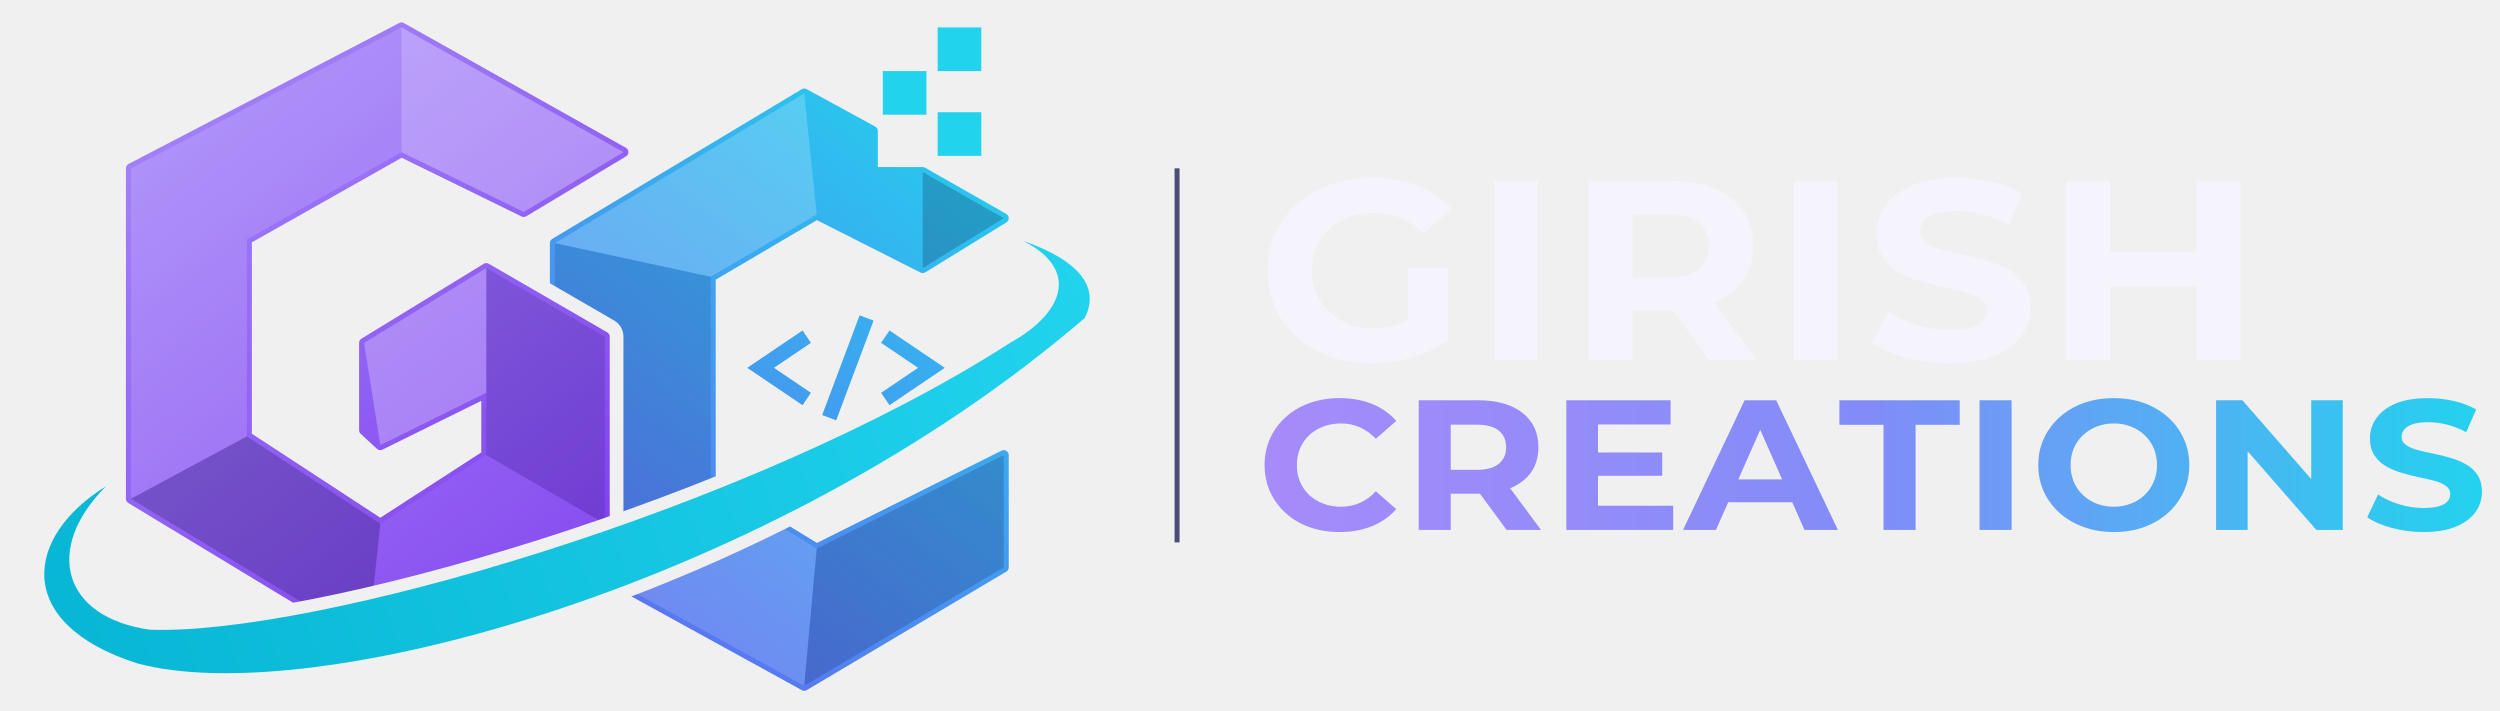
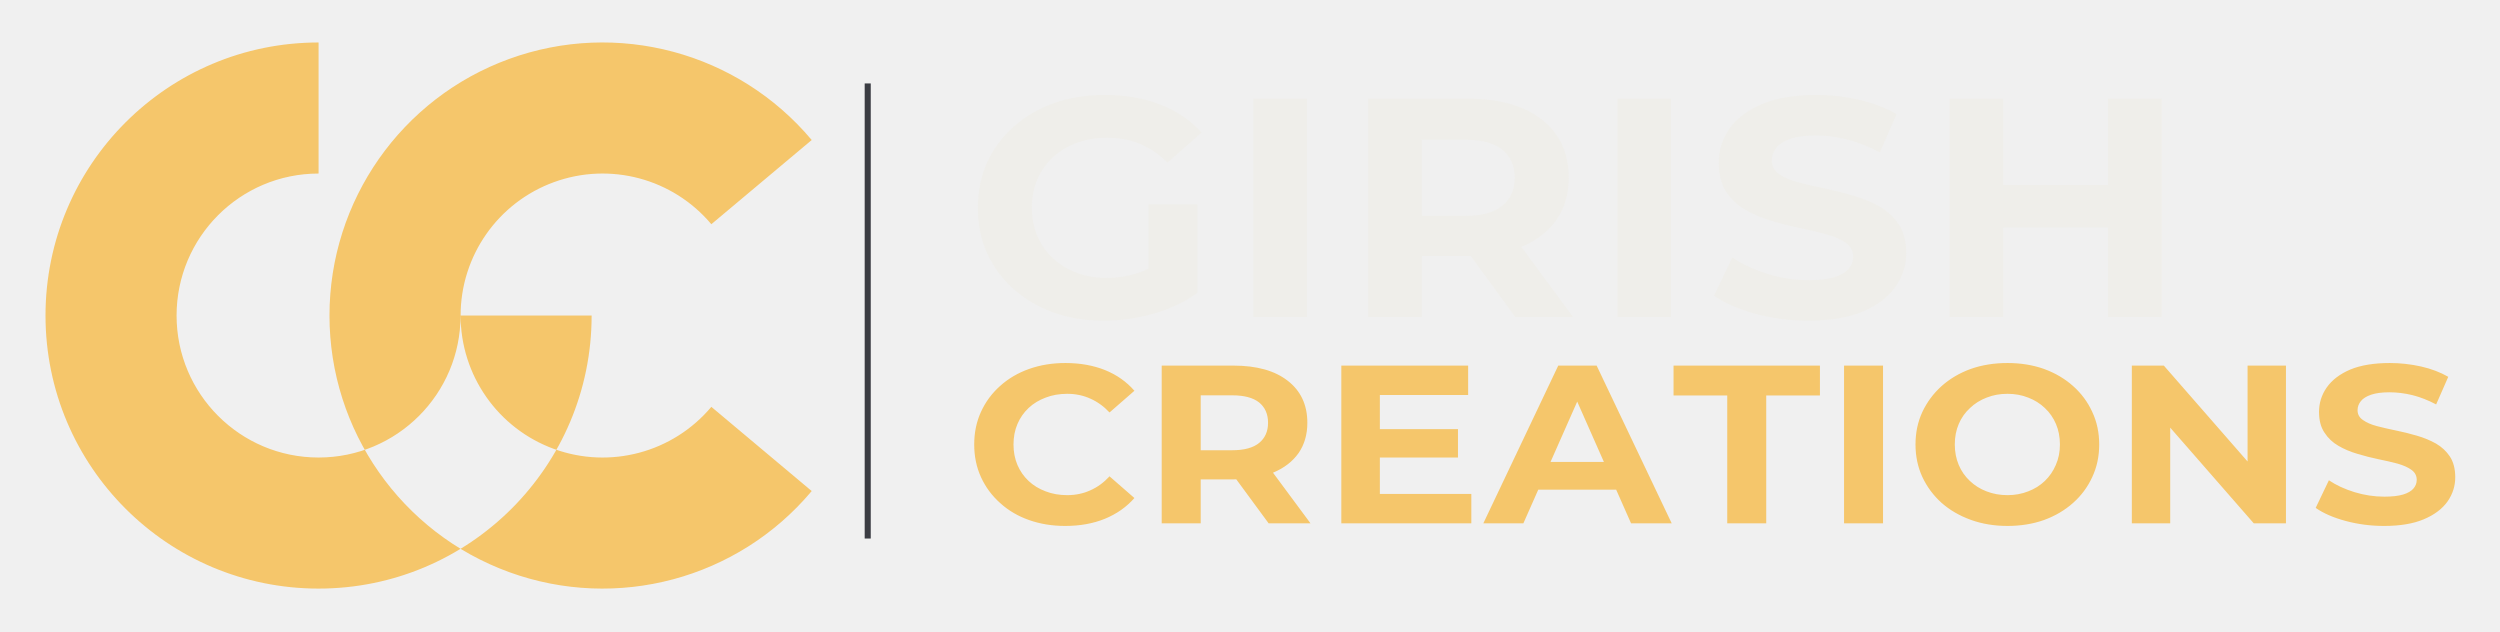
- <svg xmlns="http://www.w3.org/2000/svg" viewBox="80 90 2005 570" role="img" aria-label="Girish Creations">
-   <defs>
-     <linearGradient id="gc-g" gradientUnits="userSpaceOnUse" x1="185" y1="112" x2="565" y2="605">
-       <stop offset="0" stop-color="#a78bfa" />
-       <stop offset="1" stop-color="#7c3aed" />
-     </linearGradient>
-     <linearGradient id="gc-c" gradientUnits="userSpaceOnUse" x1="885" y1="165" x2="525" y2="640">
-       <stop offset="0" stop-color="#22d3ee" />
-       <stop offset="1" stop-color="#6366f1" />
-     </linearGradient>
-     <linearGradient id="gc-o" gradientUnits="userSpaceOnUse" x1="110" y1="600" x2="950" y2="300">
-       <stop offset="0" stop-color="#06b6d4" />
-       <stop offset="1" stop-color="#22d3ee" />
-     </linearGradient>
-     <clipPath id="gc-gc">
-       <path d="M402 112L580 212L500 260L402 212L278 282L278 440L385 510L470 455L470 405L385 447L372 435L372 365L470 305L565 360L565 510L375 605L185 490L185 225Z" />
-     </clipPath>
-     <clipPath id="gc-cc">
-       <path d="M725 165L780 195L780 228L820 228L885 265L820 305L735 262L650 312L650 478L735 530L885 455L885 545L725 640L525 530L525 285Z" />
-     </clipPath>
-     <mask id="gc-m1" maskUnits="userSpaceOnUse" x="0" y="0" width="1100" height="760">
-       <rect width="1100" height="760" fill="#fff" />
-       <path d="M165 480C100 520 90 590 190 622C330 660 700 560 950 345C965 315 935 295 900 283C945 305 935 340 890 365C680 500 330 600 200 595C130 585 115 530 165 480Z" fill="#000" stroke="#000" stroke-width="20" />
-     </mask>
-     <mask id="gc-m2" maskUnits="userSpaceOnUse" x="0" y="0" width="1100" height="760">
-       <rect width="1100" height="760" fill="#fff" />
-       <path d="M165 480C100 520 90 590 190 622C330 660 700 560 950 345C965 315 935 295 900 283C945 305 935 340 890 365C680 500 330 600 200 595C130 585 115 530 165 480Z" fill="#000" stroke="#000" stroke-width="20" />
-       <path d="M402 112L580 212L500 260L402 212L278 282L278 440L385 510L470 455L470 405L385 447L372 435L372 365L470 305L565 360L565 510L375 605L185 490L185 225Z" fill="#000" stroke="#000" stroke-width="30" stroke-linejoin="round" />
-     </mask>
-     <linearGradient id="gc-n" gradientUnits="userSpaceOnUse" x1="1088" y1="0" x2="2075" y2="0">
-       <stop offset="0" stop-color="#a78bfa" />
-       <stop offset=".5" stop-color="#818cf8" />
-       <stop offset="1" stop-color="#22d3ee" />
-     </linearGradient>
-   </defs>
-   <g mask="url(#gc-m2)">
-     <path d="M725 165L780 195L780 228L820 228L885 265L820 305L735 262L650 312L650 478L735 530L885 455L885 545L725 640L525 530L525 285Z" fill="url(#gc-c)" stroke="url(#gc-c)" stroke-width="8" stroke-linejoin="round" />
-     <g clip-path="url(#gc-cc)">
-       <path d="M725 165L735 262L650 312L525 285Z" fill="#fff" fill-opacity="0.2" />
-       <path d="M820 228L885 265L820 305Z" fill="#0d0f2e" fill-opacity="0.22" />
-       <path d="M525 285L650 312L650 478L525 530Z" fill="#0d0f2e" fill-opacity="0.12" />
-       <path d="M525 530L650 478L735 530L725 640Z" fill="#fff" fill-opacity="0.14" />
-       <path d="M735 530L885 455L885 545L725 640Z" fill="#0d0f2e" fill-opacity="0.18" />
-     </g>
+ <svg xmlns="http://www.w3.org/2000/svg" viewBox="452 170 1648 416" role="img" aria-label="Girish Creations">
+   <g transform="translate(395.6 18) scale(7.2)">
+     <path fill-rule="evenodd" fill="#F5C66B" d="M37 25A25 25 0 1 0 62 50H50A13 13 0 1 1 37 37ZM82.15 33.93A25 25 0 1 0 82.15 66.07L72.96 58.36A13 13 0 1 1 72.96 41.64Z" />
  </g>
-   <g mask="url(#gc-m1)">
-     <path d="M402 112L580 212L500 260L402 212L278 282L278 440L385 510L470 455L470 405L385 447L372 435L372 365L470 305L565 360L565 510L375 605L185 490L185 225Z" fill="url(#gc-g)" stroke="url(#gc-g)" stroke-width="8" stroke-linejoin="round" />
-     <g clip-path="url(#gc-gc)">
-       <path d="M185 225L402 112L402 212L278 282L278 440L185 490Z" fill="#fff" fill-opacity="0.14" />
-       <path d="M402 112L580 212L500 260L402 212Z" fill="#fff" fill-opacity="0.3" />
-       <path d="M185 490L278 440L385 510L375 605Z" fill="#0d0f2e" fill-opacity="0.22" />
-       <path d="M385 510L470 455L565 510L375 605Z" fill="#fff" fill-opacity="0.06" />
-       <path d="M470 305L565 360L565 510L470 455Z" fill="#0d0f2e" fill-opacity="0.14" />
-       <path d="M372 365L470 305L470 405L385 447Z" fill="#fff" fill-opacity="0.26" />
-     </g>
-   </g>
-   <path d="M727 360L690 385L727 410M775 345L745 425M790 360L827 385L790 410" fill="none" stroke="url(#gc-c)" stroke-width="12" />
-   <rect x="832" y="112" width="35" height="35" fill="#22d3ee" />
-   <rect x="788" y="147" width="35" height="35" fill="#22d3ee" />
-   <rect x="832" y="180" width="35" height="35" fill="#22d3ee" />
-   <path d="M165 480C100 520 90 590 190 622C330 660 700 560 950 345C965 315 935 295 900 283C945 305 935 340 890 365C680 500 330 600 200 595C130 585 115 530 165 480Z" fill="url(#gc-o)" />
-   <rect x="1022" y="225" width="4" height="300" fill="#4a4d78" />
-   <path d="M1179.6 381.4Q1161.6 381.4 1146.4 376Q1131.3 370.5 1120.1 360.5Q1108.9 350.5 1102.7 336.9Q1096.6 323.3 1096.6 307Q1096.6 290.7 1102.7 277.1Q1108.9 263.5 1120.2 253.5Q1131.5 243.5 1146.7 238Q1162 232.6 1180.3 232.6Q1200.6 232.6 1216.8 238.9Q1233.1 245.2 1244.1 257.4L1221.6 277.2Q1213.2 268.8 1203.4 264.8Q1193.7 260.8 1182 260.8Q1171 260.8 1161.8 264.2Q1152.7 267.5 1146.1 273.7Q1139.4 279.8 1135.8 288.3Q1132.2 296.7 1132.2 307Q1132.2 317 1135.8 325.5Q1139.4 334 1146.1 340.2Q1152.7 346.4 1161.7 349.8Q1170.7 353.2 1181.6 353.2Q1192.2 353.2 1202 350Q1211.9 346.8 1221.4 339.1L1241.3 363.1Q1228.8 372.1 1212.4 376.8Q1196 381.4 1179.6 381.4ZM1241.3 363.1 1209.1 358.8V304.7H1241.3Z M1278.2 379V235H1313.6V379Z M1353.9 379V235H1418.9Q1450.9 235 1468.5 248.9Q1486.1 262.8 1486.1 287.2Q1486.1 303.2 1478.1 314.8Q1470.1 326.4 1455.2 332.6Q1440.4 338.8 1419.8 338.8H1373.5L1389.3 324.3V379ZM1450.9 379 1412.7 326.7H1450.4L1489 379ZM1389.3 327.9 1373.5 312.3H1418Q1434.2 312.3 1442.3 305.6Q1450.5 299 1450.5 287.2Q1450.5 275.3 1442.3 268.7Q1434.2 262.1 1418 262.1H1373.5L1389.3 246.3Z M1518.2 379V235H1553.6V379Z M1644 381.4Q1625.8 381.4 1609 376.8Q1592.2 372.2 1581.9 364.9L1593.9 339.7Q1603.6 346.3 1617.1 350.5Q1630.5 354.7 1644.2 354.7Q1654.8 354.7 1661.2 352.7Q1667.6 350.7 1670.6 347.2Q1673.6 343.8 1673.6 339.3Q1673.6 333.5 1668.8 330.1Q1663.9 326.7 1656.1 324.5Q1648.3 322.3 1638.8 320.4Q1629.4 318.5 1619.9 315.6Q1610.4 312.8 1602.5 308.3Q1594.7 303.7 1589.8 296.3Q1585 288.8 1585 277.3Q1585 265 1592 254.9Q1599.1 244.8 1613.3 238.7Q1627.6 232.6 1649.3 232.6Q1663.6 232.6 1677.6 235.8Q1691.5 239 1702.2 245.3L1691.2 270.5Q1680.7 264.8 1669.9 262Q1659.1 259.3 1649 259.3Q1638.7 259.3 1632.2 261.5Q1625.8 263.8 1622.9 267.4Q1620 271.1 1620 275.7Q1620 281.4 1624.8 284.8Q1629.6 288.2 1637.5 290.2Q1645.3 292.3 1654.8 294.2Q1664.3 296.2 1673.8 299Q1683.2 301.7 1691.1 306.2Q1698.9 310.7 1703.8 318.1Q1708.6 325.5 1708.6 336.8Q1708.6 348.9 1701.5 359Q1694.4 369.2 1680.1 375.3Q1665.8 381.4 1644 381.4Z M1841.6 379V235H1877V379ZM1737.1 379V235H1772.5V379ZM1769.8 320V291.9H1844.2V320Z" fill="#f5f3fb" />
-   <path d="M1154.2 516.7Q1141.3 516.7 1130.3 512.8Q1119.3 508.9 1111.3 501.6Q1103.2 494.4 1098.7 484.6Q1094.2 474.8 1094.2 463Q1094.2 451.2 1098.7 441.4Q1103.2 431.6 1111.3 424.4Q1119.4 417.1 1130.4 413.2Q1141.4 409.3 1154.3 409.3Q1168.7 409.3 1180.3 413.9Q1192 418.6 1199.8 427.6L1183.4 441.9Q1177.8 435.9 1170.8 432.8Q1163.8 429.6 1155.5 429.6Q1147.7 429.6 1141.3 432.1Q1134.8 434.5 1130.1 438.9Q1125.3 443.4 1122.7 449.5Q1120.1 455.6 1120.1 463Q1120.1 470.4 1122.7 476.5Q1125.3 482.6 1130.1 487.1Q1134.8 491.5 1141.3 493.9Q1147.7 496.4 1155.5 496.4Q1163.8 496.4 1170.8 493.2Q1177.8 490.1 1183.4 484L1199.8 498.3Q1192 507.2 1180.3 512Q1168.7 516.7 1154.2 516.7Z M1217.8 515V411H1265Q1288.2 411 1301 421.1Q1313.8 431.1 1313.8 448.7Q1313.8 460.3 1308 468.7Q1302.1 477 1291.4 481.5Q1280.6 486 1265.6 486H1232L1243.5 475.5V515ZM1288.3 515 1260.5 477.2H1287.9L1315.9 515ZM1243.5 478.1 1232 466.8H1264.3Q1276.1 466.8 1282 462Q1287.9 457.2 1287.9 448.7Q1287.9 440.1 1282 435.3Q1276.1 430.6 1264.3 430.6H1232L1243.5 419.2Z M1336.2 515V411H1419.8V430.4H1361.6V495.6H1421.9V515ZM1359.7 471.6V452.9H1413.1V471.6Z M1429.8 515 1479.2 411H1504.5L1554 515H1527.2L1486.6 423.2H1496.8L1456.2 515ZM1454.6 492.8 1461.3 474.5H1518.4L1525.2 492.8Z M1590.6 515V430.7H1555.2V411H1651.7V430.7H1616.3V515Z M1667.6 515V411H1693.3V515Z M1775.3 516.7Q1762.3 516.7 1751.2 512.7Q1740.1 508.7 1731.9 501.5Q1723.8 494.2 1719.2 484.4Q1714.7 474.6 1714.7 463Q1714.7 451.3 1719.2 441.6Q1723.8 431.8 1731.9 424.5Q1740.1 417.2 1751.1 413.2Q1762.2 409.3 1775.3 409.3Q1788.4 409.3 1799.4 413.2Q1810.4 417.2 1818.6 424.5Q1826.7 431.7 1831.2 441.5Q1835.8 451.3 1835.8 463Q1835.8 474.7 1831.2 484.5Q1826.7 494.3 1818.6 501.5Q1810.4 508.8 1799.4 512.8Q1788.4 516.7 1775.3 516.7ZM1775.3 496.4Q1782.7 496.4 1789 493.9Q1795.3 491.5 1799.9 487.1Q1804.6 482.6 1807.2 476.5Q1809.9 470.4 1809.9 463Q1809.9 455.6 1807.3 449.5Q1804.7 443.4 1800 439Q1795.3 434.5 1789 432.1Q1782.7 429.6 1775.3 429.6Q1767.9 429.6 1761.6 432.1Q1755.3 434.5 1750.6 439Q1745.8 443.4 1743.2 449.5Q1740.6 455.6 1740.6 463Q1740.6 470.3 1743.2 476.5Q1745.8 482.6 1750.5 487Q1755.2 491.5 1761.5 493.9Q1767.9 496.4 1775.3 496.4Z M1857.3 515V411H1878.4L1943.8 485.9H1933.6V411H1958.9V515H1937.7L1872.3 440.1H1882.6V515Z M2023.6 516.7Q2010.4 516.7 1998.2 513.4Q1986 510.1 1978.5 504.8L1987.2 486.6Q1994.3 491.4 2004 494.4Q2013.8 497.4 2023.7 497.4Q2031.4 497.4 2036.1 496Q2040.7 494.6 2042.9 492.1Q2045.1 489.6 2045.1 486.3Q2045.1 482.2 2041.6 479.7Q2038.1 477.2 2032.4 475.6Q2026.7 474.1 2019.8 472.7Q2013 471.3 2006.1 469.2Q1999.2 467.2 1993.5 463.9Q1987.8 460.6 1984.3 455.2Q1980.7 449.9 1980.7 441.5Q1980.7 432.7 1985.8 425.4Q1991 418 2001.3 413.6Q2011.7 409.3 2027.4 409.3Q2037.8 409.3 2048 411.6Q2058.1 413.9 2065.9 418.4L2057.9 436.6Q2050.2 432.5 2042.4 430.5Q2034.6 428.6 2027.2 428.6Q2019.7 428.6 2015 430.2Q2010.4 431.8 2008.3 434.4Q2006.1 437.1 2006.1 440.4Q2006.1 444.5 2009.7 446.9Q2013.2 449.4 2018.9 450.9Q2024.6 452.4 2031.5 453.8Q2038.4 455.2 2045.2 457.2Q2052.1 459.2 2057.8 462.4Q2063.5 465.7 2067 471Q2070.5 476.4 2070.5 484.6Q2070.5 493.3 2065.4 500.6Q2060.2 507.9 2049.8 512.3Q2039.4 516.7 2023.6 516.7Z" fill="url(#gc-n)" />
+   <rect x="1022" y="225" width="4" height="300" fill="#3B3D43" />
+   <path d="M1179.6 381.4Q1161.6 381.4 1146.4 376Q1131.3 370.5 1120.1 360.5Q1108.9 350.5 1102.7 336.9Q1096.6 323.3 1096.6 307Q1096.6 290.7 1102.7 277.1Q1108.9 263.5 1120.2 253.5Q1131.5 243.5 1146.7 238Q1162 232.6 1180.3 232.6Q1200.6 232.6 1216.8 238.9Q1233.1 245.2 1244.1 257.4L1221.6 277.2Q1213.2 268.8 1203.4 264.8Q1193.7 260.8 1182 260.8Q1171 260.8 1161.8 264.2Q1152.7 267.5 1146.1 273.7Q1139.4 279.8 1135.8 288.3Q1132.2 296.7 1132.2 307Q1132.2 317 1135.8 325.5Q1139.4 334 1146.1 340.2Q1152.7 346.4 1161.7 349.8Q1170.7 353.2 1181.6 353.2Q1192.2 353.2 1202 350Q1211.9 346.8 1221.4 339.1L1241.3 363.1Q1228.8 372.1 1212.4 376.8Q1196 381.4 1179.6 381.4ZM1241.3 363.1 1209.1 358.8V304.7H1241.3Z M1278.2 379V235H1313.6V379Z M1353.9 379V235H1418.9Q1450.9 235 1468.5 248.9Q1486.1 262.8 1486.1 287.2Q1486.1 303.2 1478.1 314.8Q1470.1 326.4 1455.2 332.6Q1440.4 338.8 1419.8 338.8H1373.5L1389.3 324.3V379ZM1450.9 379 1412.7 326.7H1450.4L1489 379ZM1389.3 327.9 1373.5 312.3H1418Q1434.2 312.3 1442.3 305.6Q1450.5 299 1450.5 287.2Q1450.5 275.3 1442.3 268.7Q1434.2 262.1 1418 262.1H1373.5L1389.3 246.3Z M1518.2 379V235H1553.6V379Z M1644 381.4Q1625.8 381.4 1609 376.8Q1592.2 372.2 1581.9 364.9L1593.9 339.7Q1603.6 346.3 1617.1 350.5Q1630.5 354.7 1644.2 354.7Q1654.8 354.7 1661.2 352.7Q1667.6 350.7 1670.6 347.2Q1673.6 343.8 1673.6 339.3Q1673.6 333.5 1668.8 330.1Q1663.9 326.7 1656.1 324.5Q1648.3 322.3 1638.8 320.4Q1629.4 318.5 1619.9 315.6Q1610.4 312.8 1602.5 308.3Q1594.7 303.7 1589.8 296.3Q1585 288.8 1585 277.3Q1585 265 1592 254.9Q1599.1 244.8 1613.3 238.7Q1627.6 232.6 1649.3 232.6Q1663.6 232.6 1677.6 235.8Q1691.5 239 1702.2 245.3L1691.2 270.5Q1680.7 264.8 1669.9 262Q1659.1 259.3 1649 259.3Q1638.7 259.3 1632.2 261.5Q1625.8 263.8 1622.9 267.4Q1620 271.1 1620 275.7Q1620 281.4 1624.8 284.8Q1629.6 288.2 1637.5 290.2Q1645.3 292.3 1654.8 294.2Q1664.3 296.2 1673.8 299Q1683.2 301.7 1691.1 306.2Q1698.9 310.7 1703.8 318.1Q1708.6 325.5 1708.6 336.8Q1708.6 348.9 1701.5 359Q1694.4 369.2 1680.1 375.3Q1665.8 381.4 1644 381.4Z M1841.6 379V235H1877V379ZM1737.1 379V235H1772.5V379ZM1769.8 320V291.9H1844.2V320Z" fill="#EFEEEA" />
+   <path d="M1154.2 516.7Q1141.3 516.7 1130.3 512.8Q1119.3 508.9 1111.3 501.6Q1103.2 494.4 1098.7 484.6Q1094.2 474.8 1094.2 463Q1094.2 451.2 1098.7 441.4Q1103.2 431.6 1111.3 424.4Q1119.4 417.1 1130.4 413.2Q1141.4 409.3 1154.3 409.3Q1168.7 409.3 1180.3 413.9Q1192 418.6 1199.8 427.6L1183.4 441.9Q1177.8 435.9 1170.8 432.8Q1163.8 429.6 1155.5 429.6Q1147.7 429.6 1141.3 432.1Q1134.8 434.5 1130.1 438.9Q1125.3 443.4 1122.7 449.5Q1120.1 455.6 1120.1 463Q1120.1 470.4 1122.7 476.5Q1125.3 482.6 1130.1 487.1Q1134.8 491.5 1141.3 493.9Q1147.7 496.4 1155.5 496.4Q1163.8 496.4 1170.8 493.2Q1177.8 490.1 1183.4 484L1199.8 498.3Q1192 507.2 1180.3 512Q1168.7 516.7 1154.2 516.7Z M1217.8 515V411H1265Q1288.2 411 1301 421.1Q1313.8 431.1 1313.8 448.7Q1313.8 460.3 1308 468.7Q1302.1 477 1291.4 481.5Q1280.6 486 1265.6 486H1232L1243.5 475.5V515ZM1288.3 515 1260.5 477.2H1287.9L1315.9 515ZM1243.5 478.1 1232 466.8H1264.3Q1276.1 466.8 1282 462Q1287.9 457.2 1287.9 448.7Q1287.9 440.1 1282 435.3Q1276.1 430.6 1264.3 430.6H1232L1243.5 419.2Z M1336.2 515V411H1419.8V430.4H1361.6V495.6H1421.9V515ZM1359.7 471.6V452.9H1413.1V471.6Z M1429.8 515 1479.2 411H1504.5L1554 515H1527.2L1486.6 423.2H1496.8L1456.2 515ZM1454.6 492.8 1461.3 474.5H1518.4L1525.2 492.8Z M1590.6 515V430.7H1555.2V411H1651.7V430.7H1616.3V515Z M1667.6 515V411H1693.3V515Z M1775.3 516.7Q1762.3 516.7 1751.2 512.7Q1740.1 508.7 1731.9 501.5Q1723.8 494.2 1719.2 484.4Q1714.7 474.6 1714.7 463Q1714.7 451.3 1719.2 441.6Q1723.8 431.8 1731.9 424.5Q1740.1 417.2 1751.1 413.2Q1762.2 409.3 1775.3 409.3Q1788.4 409.3 1799.4 413.2Q1810.4 417.2 1818.6 424.5Q1826.7 431.7 1831.2 441.5Q1835.8 451.3 1835.8 463Q1835.8 474.7 1831.2 484.5Q1826.7 494.3 1818.6 501.5Q1810.4 508.8 1799.4 512.8Q1788.4 516.7 1775.3 516.7ZM1775.3 496.4Q1782.7 496.4 1789 493.9Q1795.3 491.5 1799.9 487.1Q1804.6 482.6 1807.2 476.5Q1809.9 470.4 1809.9 463Q1809.9 455.6 1807.3 449.5Q1804.7 443.4 1800 439Q1795.3 434.5 1789 432.1Q1782.7 429.6 1775.3 429.6Q1767.9 429.6 1761.6 432.1Q1755.3 434.5 1750.6 439Q1745.8 443.4 1743.2 449.5Q1740.6 455.6 1740.6 463Q1740.6 470.3 1743.2 476.5Q1745.8 482.6 1750.5 487Q1755.2 491.5 1761.5 493.9Q1767.9 496.4 1775.3 496.4Z M1857.3 515V411H1878.4L1943.8 485.9H1933.6V411H1958.9V515H1937.7L1872.3 440.1H1882.6V515Z M2023.6 516.7Q2010.4 516.7 1998.2 513.4Q1986 510.1 1978.5 504.8L1987.2 486.6Q1994.3 491.4 2004 494.4Q2013.8 497.4 2023.7 497.4Q2031.4 497.4 2036.1 496Q2040.7 494.6 2042.9 492.1Q2045.1 489.6 2045.1 486.3Q2045.1 482.2 2041.6 479.7Q2038.1 477.2 2032.4 475.6Q2026.7 474.1 2019.8 472.7Q2013 471.3 2006.1 469.2Q1999.2 467.2 1993.5 463.9Q1987.8 460.6 1984.3 455.2Q1980.7 449.9 1980.7 441.5Q1980.7 432.7 1985.8 425.4Q1991 418 2001.3 413.6Q2011.7 409.3 2027.4 409.3Q2037.8 409.3 2048 411.6Q2058.1 413.9 2065.9 418.4L2057.9 436.6Q2050.2 432.5 2042.4 430.5Q2034.6 428.6 2027.2 428.6Q2019.7 428.6 2015 430.2Q2010.4 431.8 2008.3 434.4Q2006.1 437.1 2006.1 440.4Q2006.1 444.5 2009.7 446.9Q2013.2 449.4 2018.9 450.9Q2024.6 452.4 2031.5 453.8Q2038.4 455.2 2045.2 457.2Q2052.1 459.2 2057.8 462.4Q2063.5 465.7 2067 471Q2070.5 476.4 2070.5 484.6Q2070.5 493.3 2065.4 500.6Q2060.2 507.9 2049.8 512.3Q2039.4 516.7 2023.6 516.7Z" fill="#F5C66B" />
</svg>
